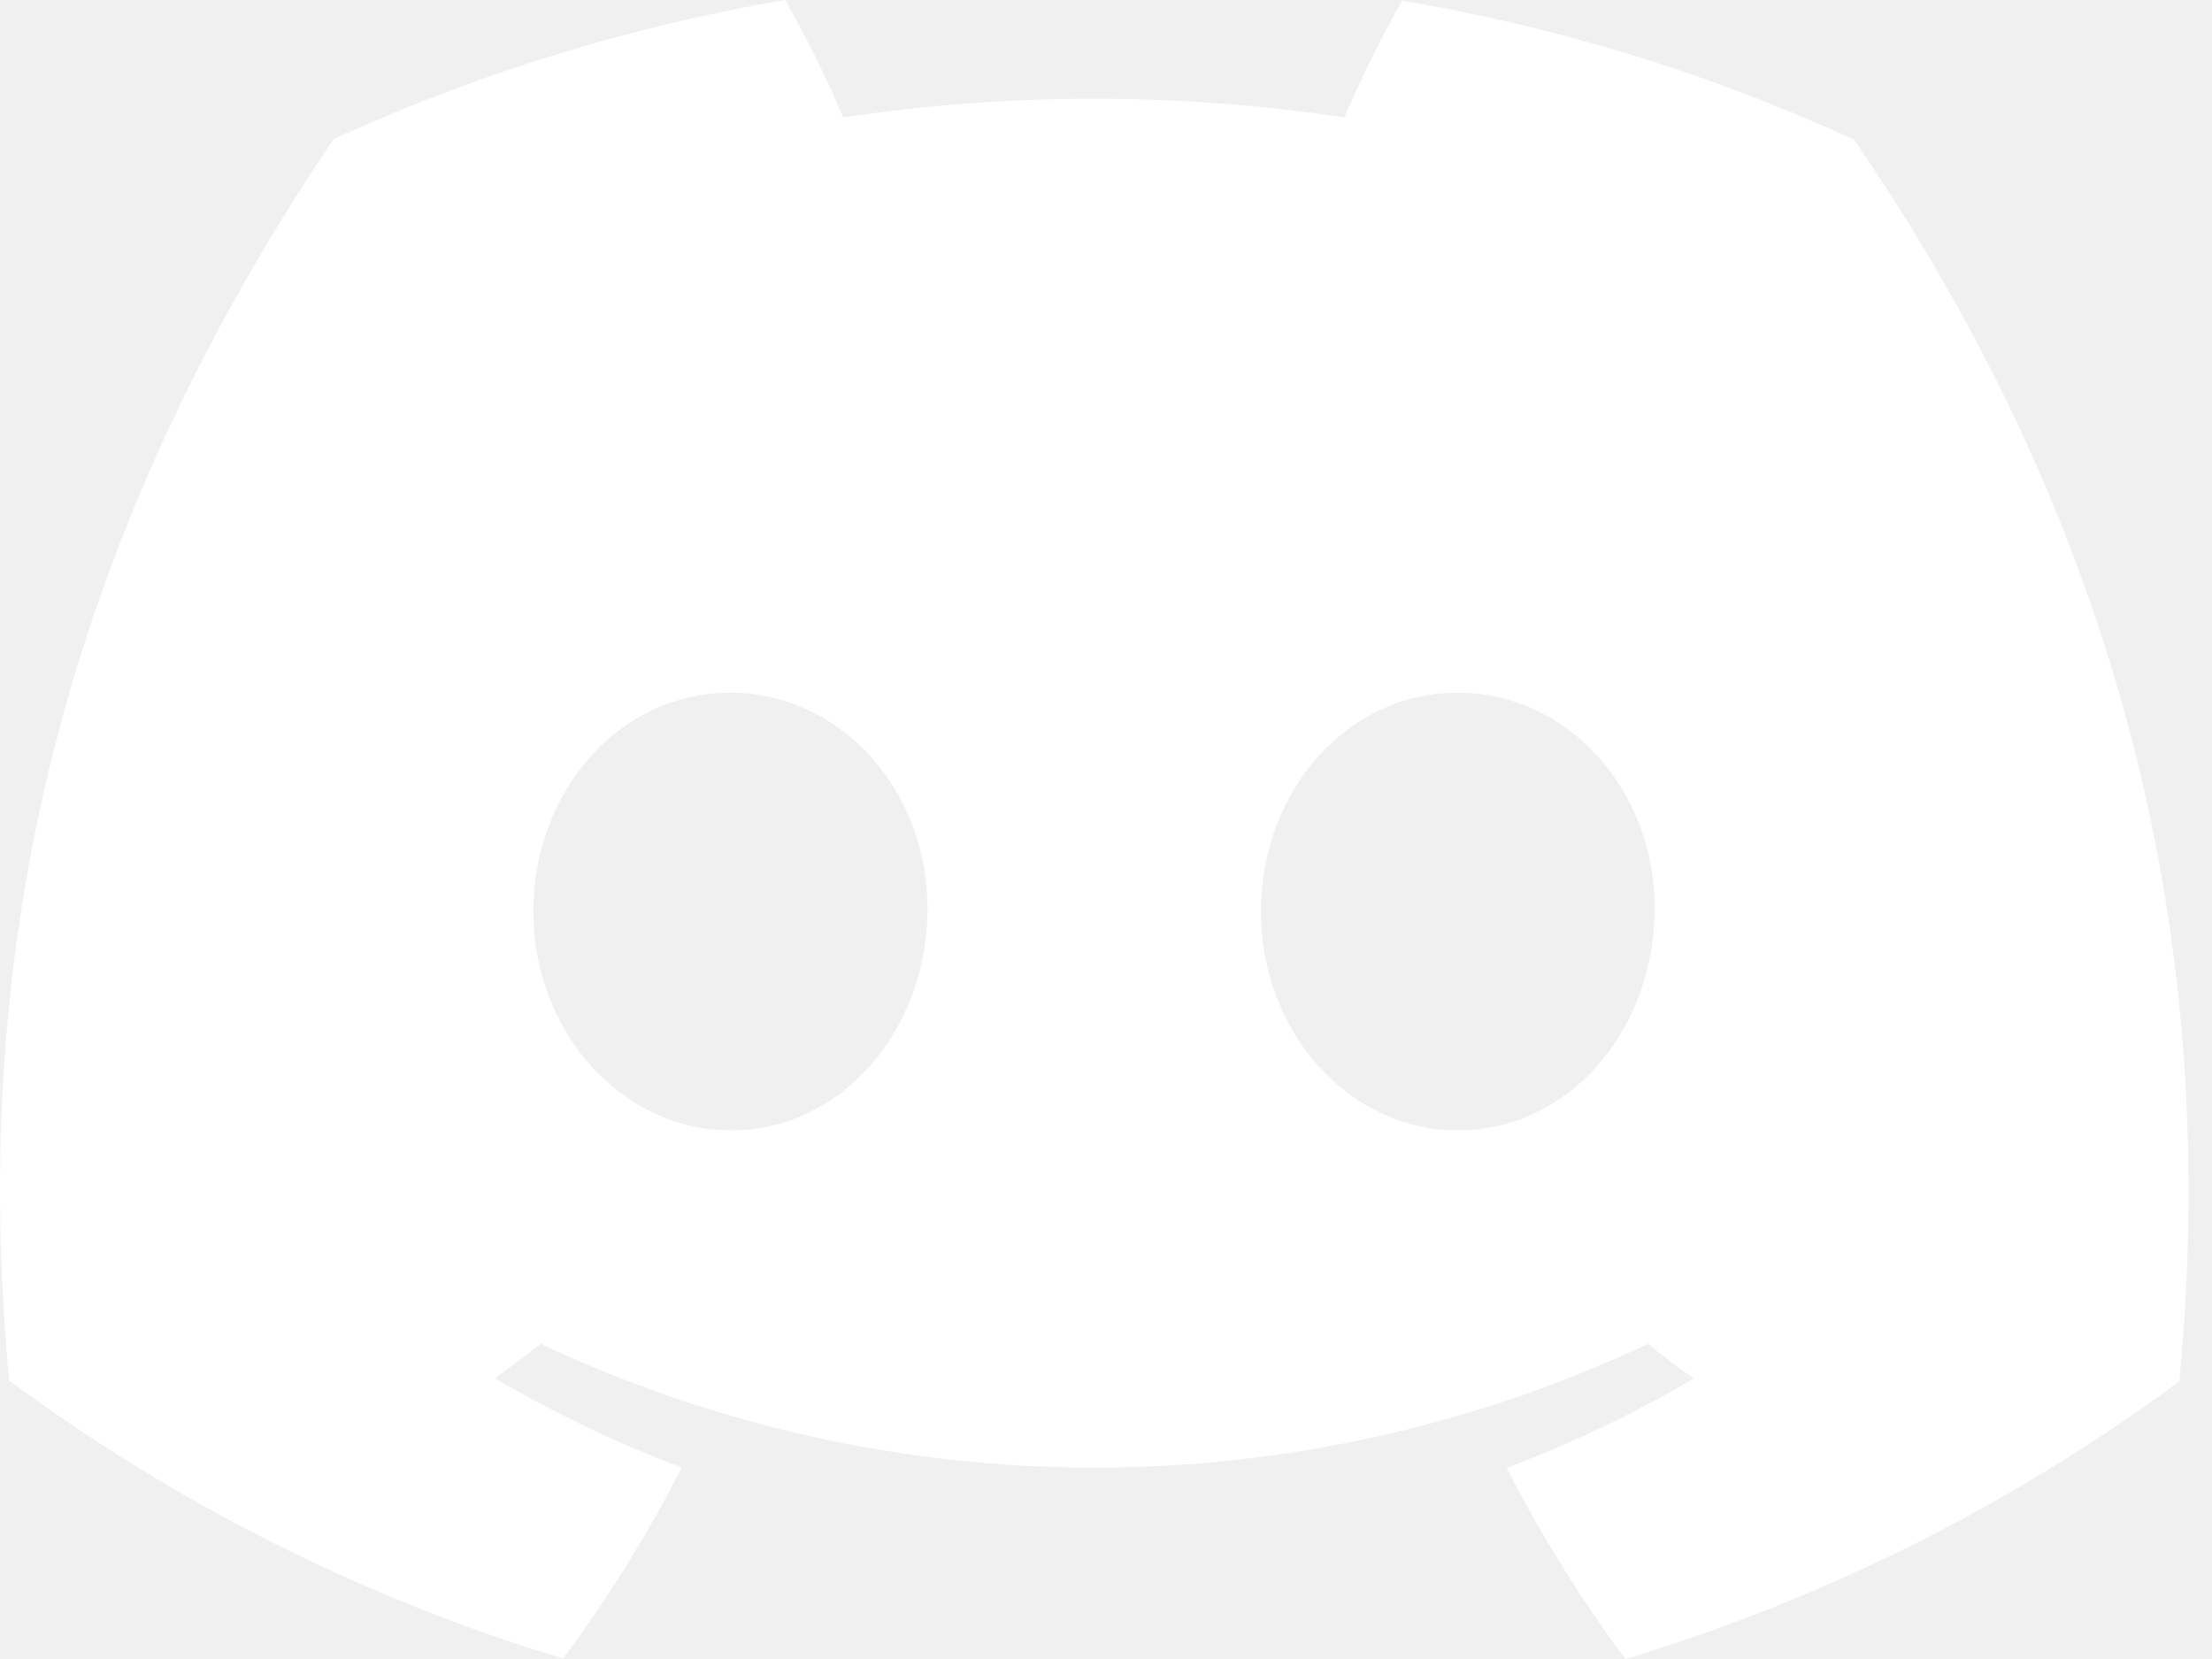
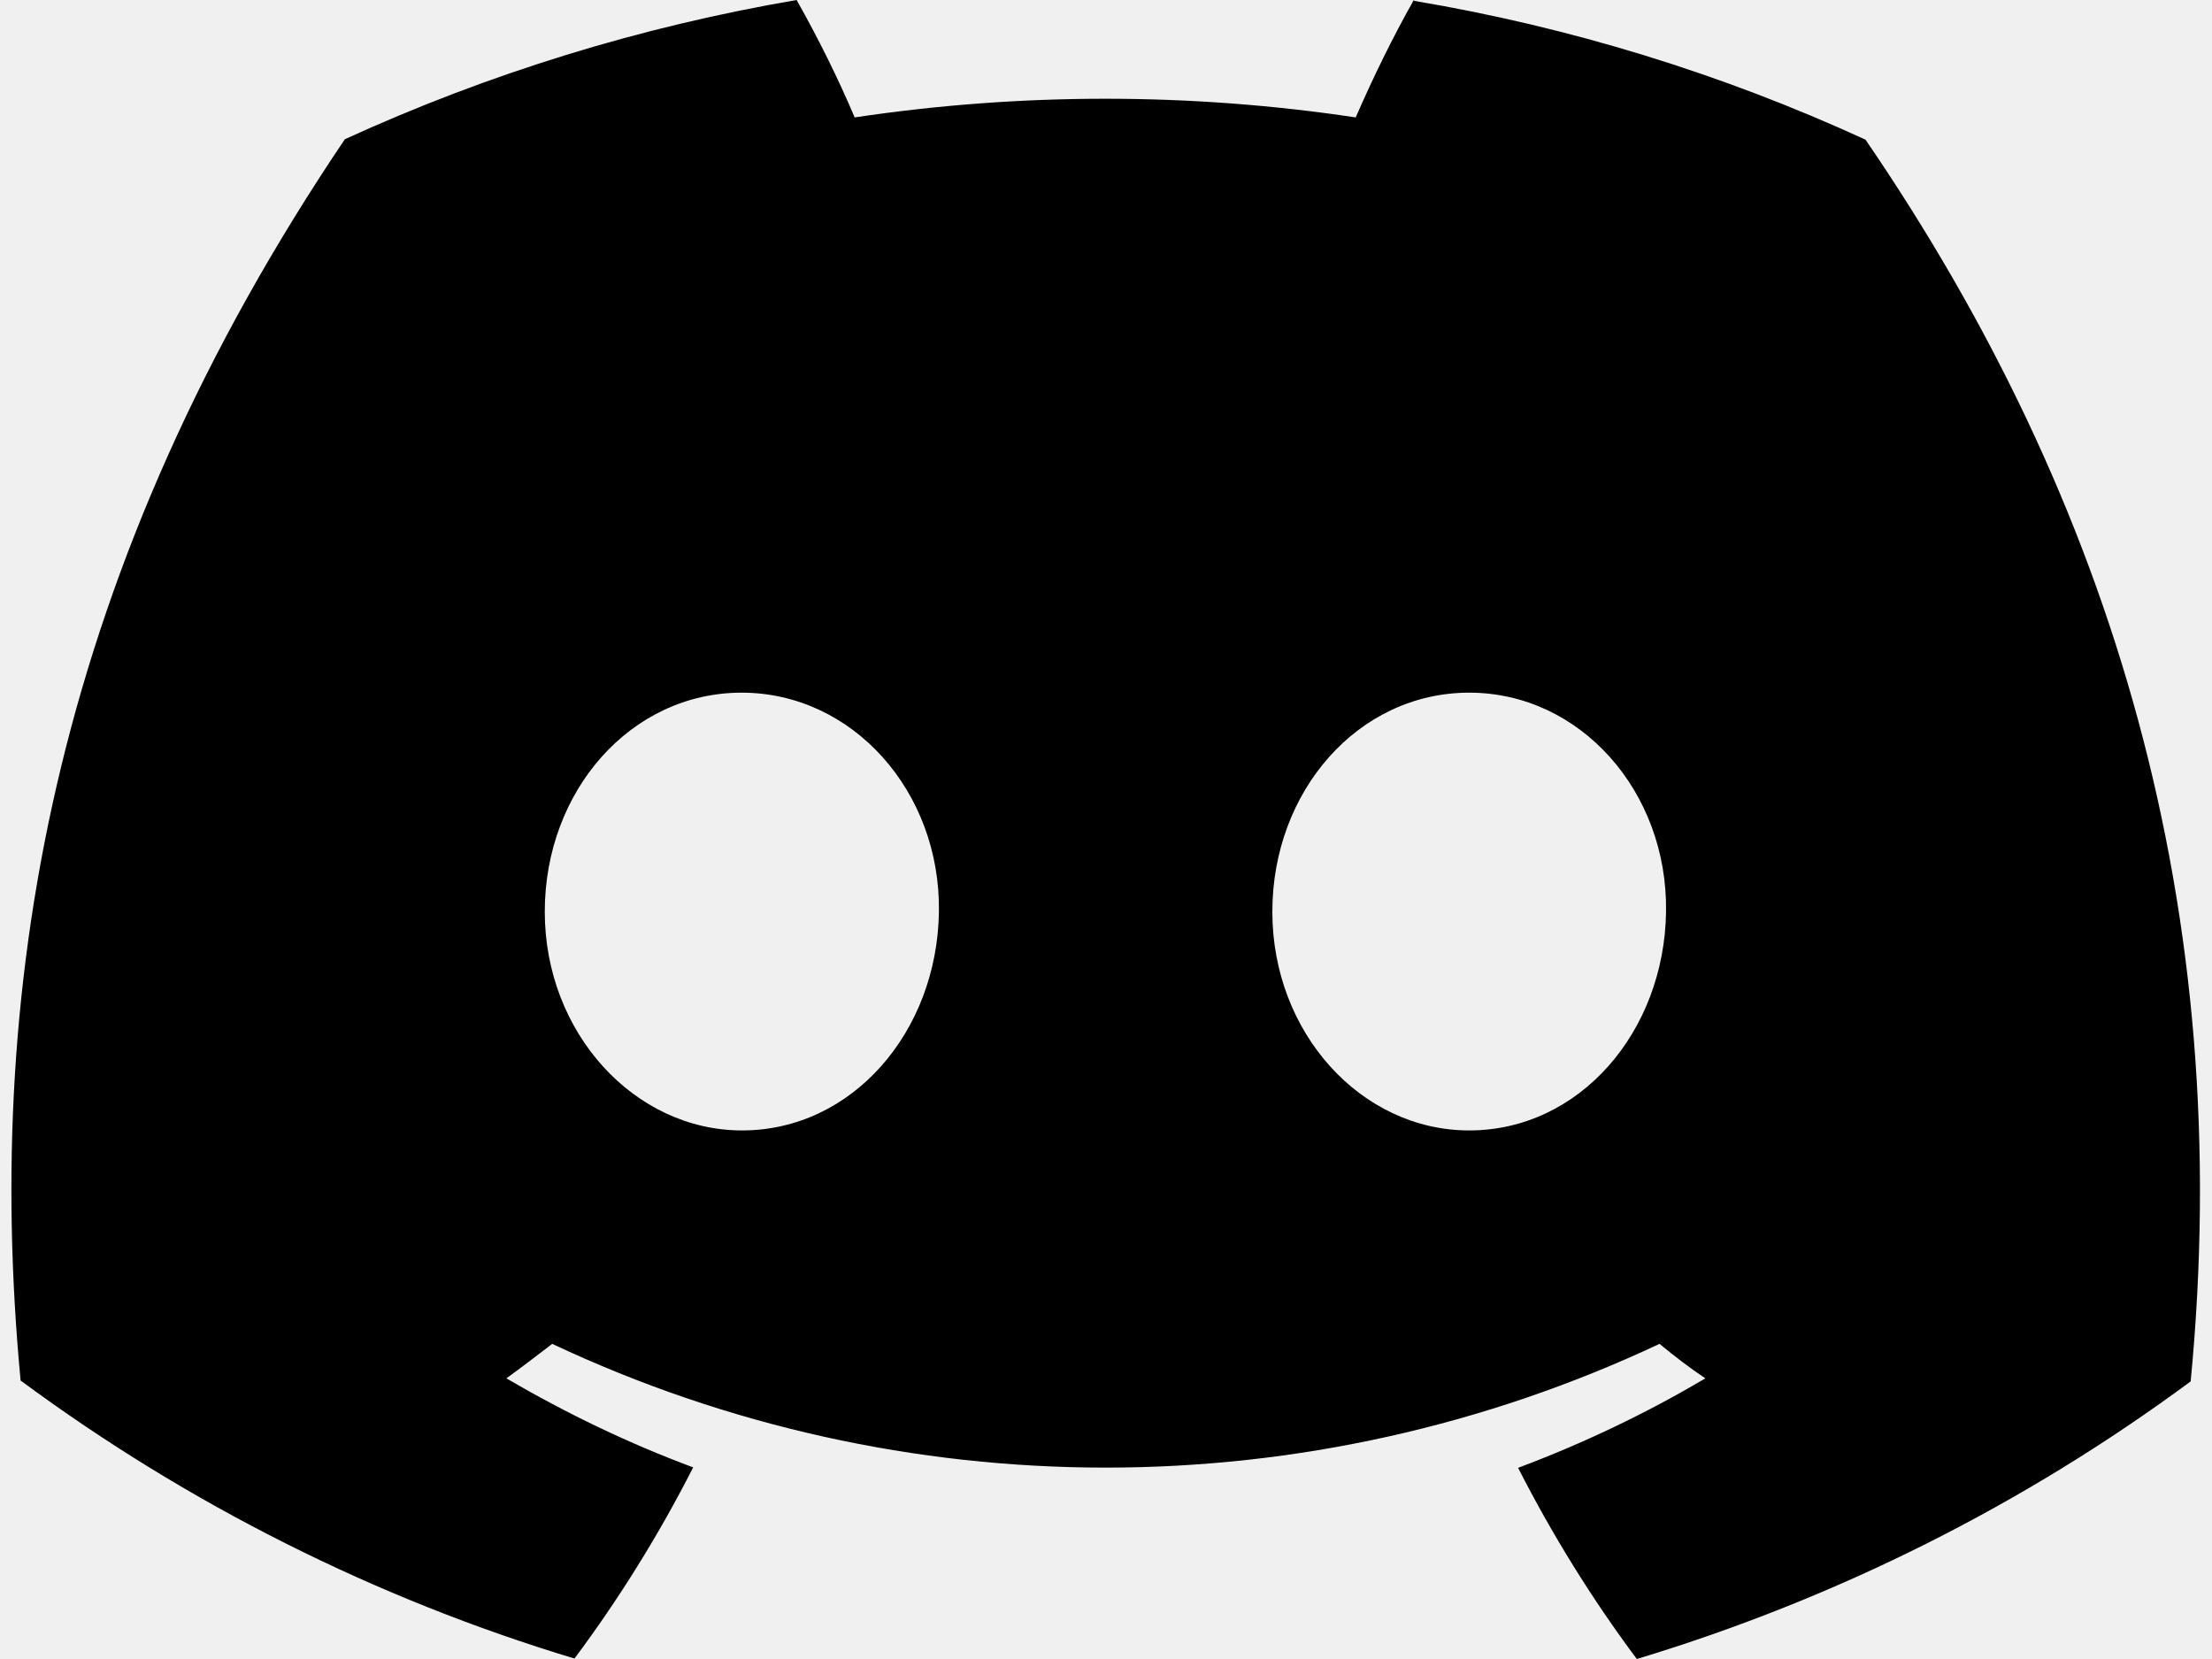
<svg xmlns="http://www.w3.org/2000/svg" width="64" height="48" viewBox="0 0 64 48" fill="none">
-   <path d="M40.575 0C39.956 1.099 39.401 2.235 38.895 3.397C34.097 2.677 29.21 2.677 24.398 3.397C23.906 2.235 23.337 1.099 22.719 0C18.21 0.77 13.816 2.122 9.648 4.028C1.39 16.265 -0.846 28.186 0.266 39.943C5.102 43.517 10.52 46.245 16.291 47.987C17.592 46.245 18.741 44.388 19.726 42.456C17.857 41.762 16.051 40.89 14.321 39.88C14.775 39.552 15.217 39.211 15.647 38.882C25.787 43.656 37.532 43.656 47.685 38.882C48.114 39.236 48.556 39.577 49.011 39.88C47.281 40.903 45.475 41.762 43.593 42.469C44.578 44.401 45.727 46.257 47.028 48C52.799 46.257 58.217 43.542 63.053 39.968C64.367 26.33 60.806 14.51 53.645 4.041C49.49 2.134 45.096 0.783 40.588 0.025L40.575 0ZM21.14 32.707C18.021 32.707 15.432 29.878 15.432 26.38C15.432 22.882 17.92 20.041 21.128 20.041C24.335 20.041 26.886 22.895 26.835 26.38C26.785 29.866 24.322 32.707 21.14 32.707ZM42.179 32.707C39.047 32.707 36.483 29.878 36.483 26.38C36.483 22.882 38.971 20.041 42.179 20.041C45.386 20.041 47.925 22.895 47.874 26.38C47.824 29.866 45.361 32.707 42.179 32.707Z" fill="white" />
+   <path d="M40.905 0C40.286 1.099 39.731 2.235 39.225 3.397C34.427 2.677 29.54 2.677 24.728 3.397C24.236 2.235 23.668 1.099 23.049 0C18.54 0.77 14.146 2.122 9.978 4.028C1.72 16.265 -0.516 28.186 0.596 39.943C5.432 43.517 10.85 46.245 16.621 47.987C17.922 46.245 19.071 44.388 20.056 42.456C18.187 41.762 16.381 40.89 14.651 39.88C15.105 39.552 15.547 39.211 15.977 38.882C26.117 43.656 37.862 43.656 48.015 38.882C48.444 39.236 48.886 39.577 49.341 39.88C47.611 40.903 45.805 41.762 43.923 42.469C44.908 44.401 46.057 46.257 47.358 48C53.129 46.257 58.547 43.542 63.383 39.968C64.697 26.33 61.136 14.51 53.975 4.041C49.821 2.134 45.426 0.783 40.918 0.025L40.905 0ZM21.47 32.707C18.351 32.707 15.762 29.878 15.762 26.38C15.762 22.882 18.25 20.041 21.458 20.041C24.665 20.041 27.216 22.895 27.166 26.38C27.115 29.866 24.652 32.707 21.47 32.707ZM42.509 32.707C39.377 32.707 36.813 29.878 36.813 26.38C36.813 22.882 39.301 20.041 42.509 20.041C45.716 20.041 48.255 22.895 48.204 26.38C48.154 29.866 45.691 32.707 42.509 32.707Z" fill="black" />
</svg>
